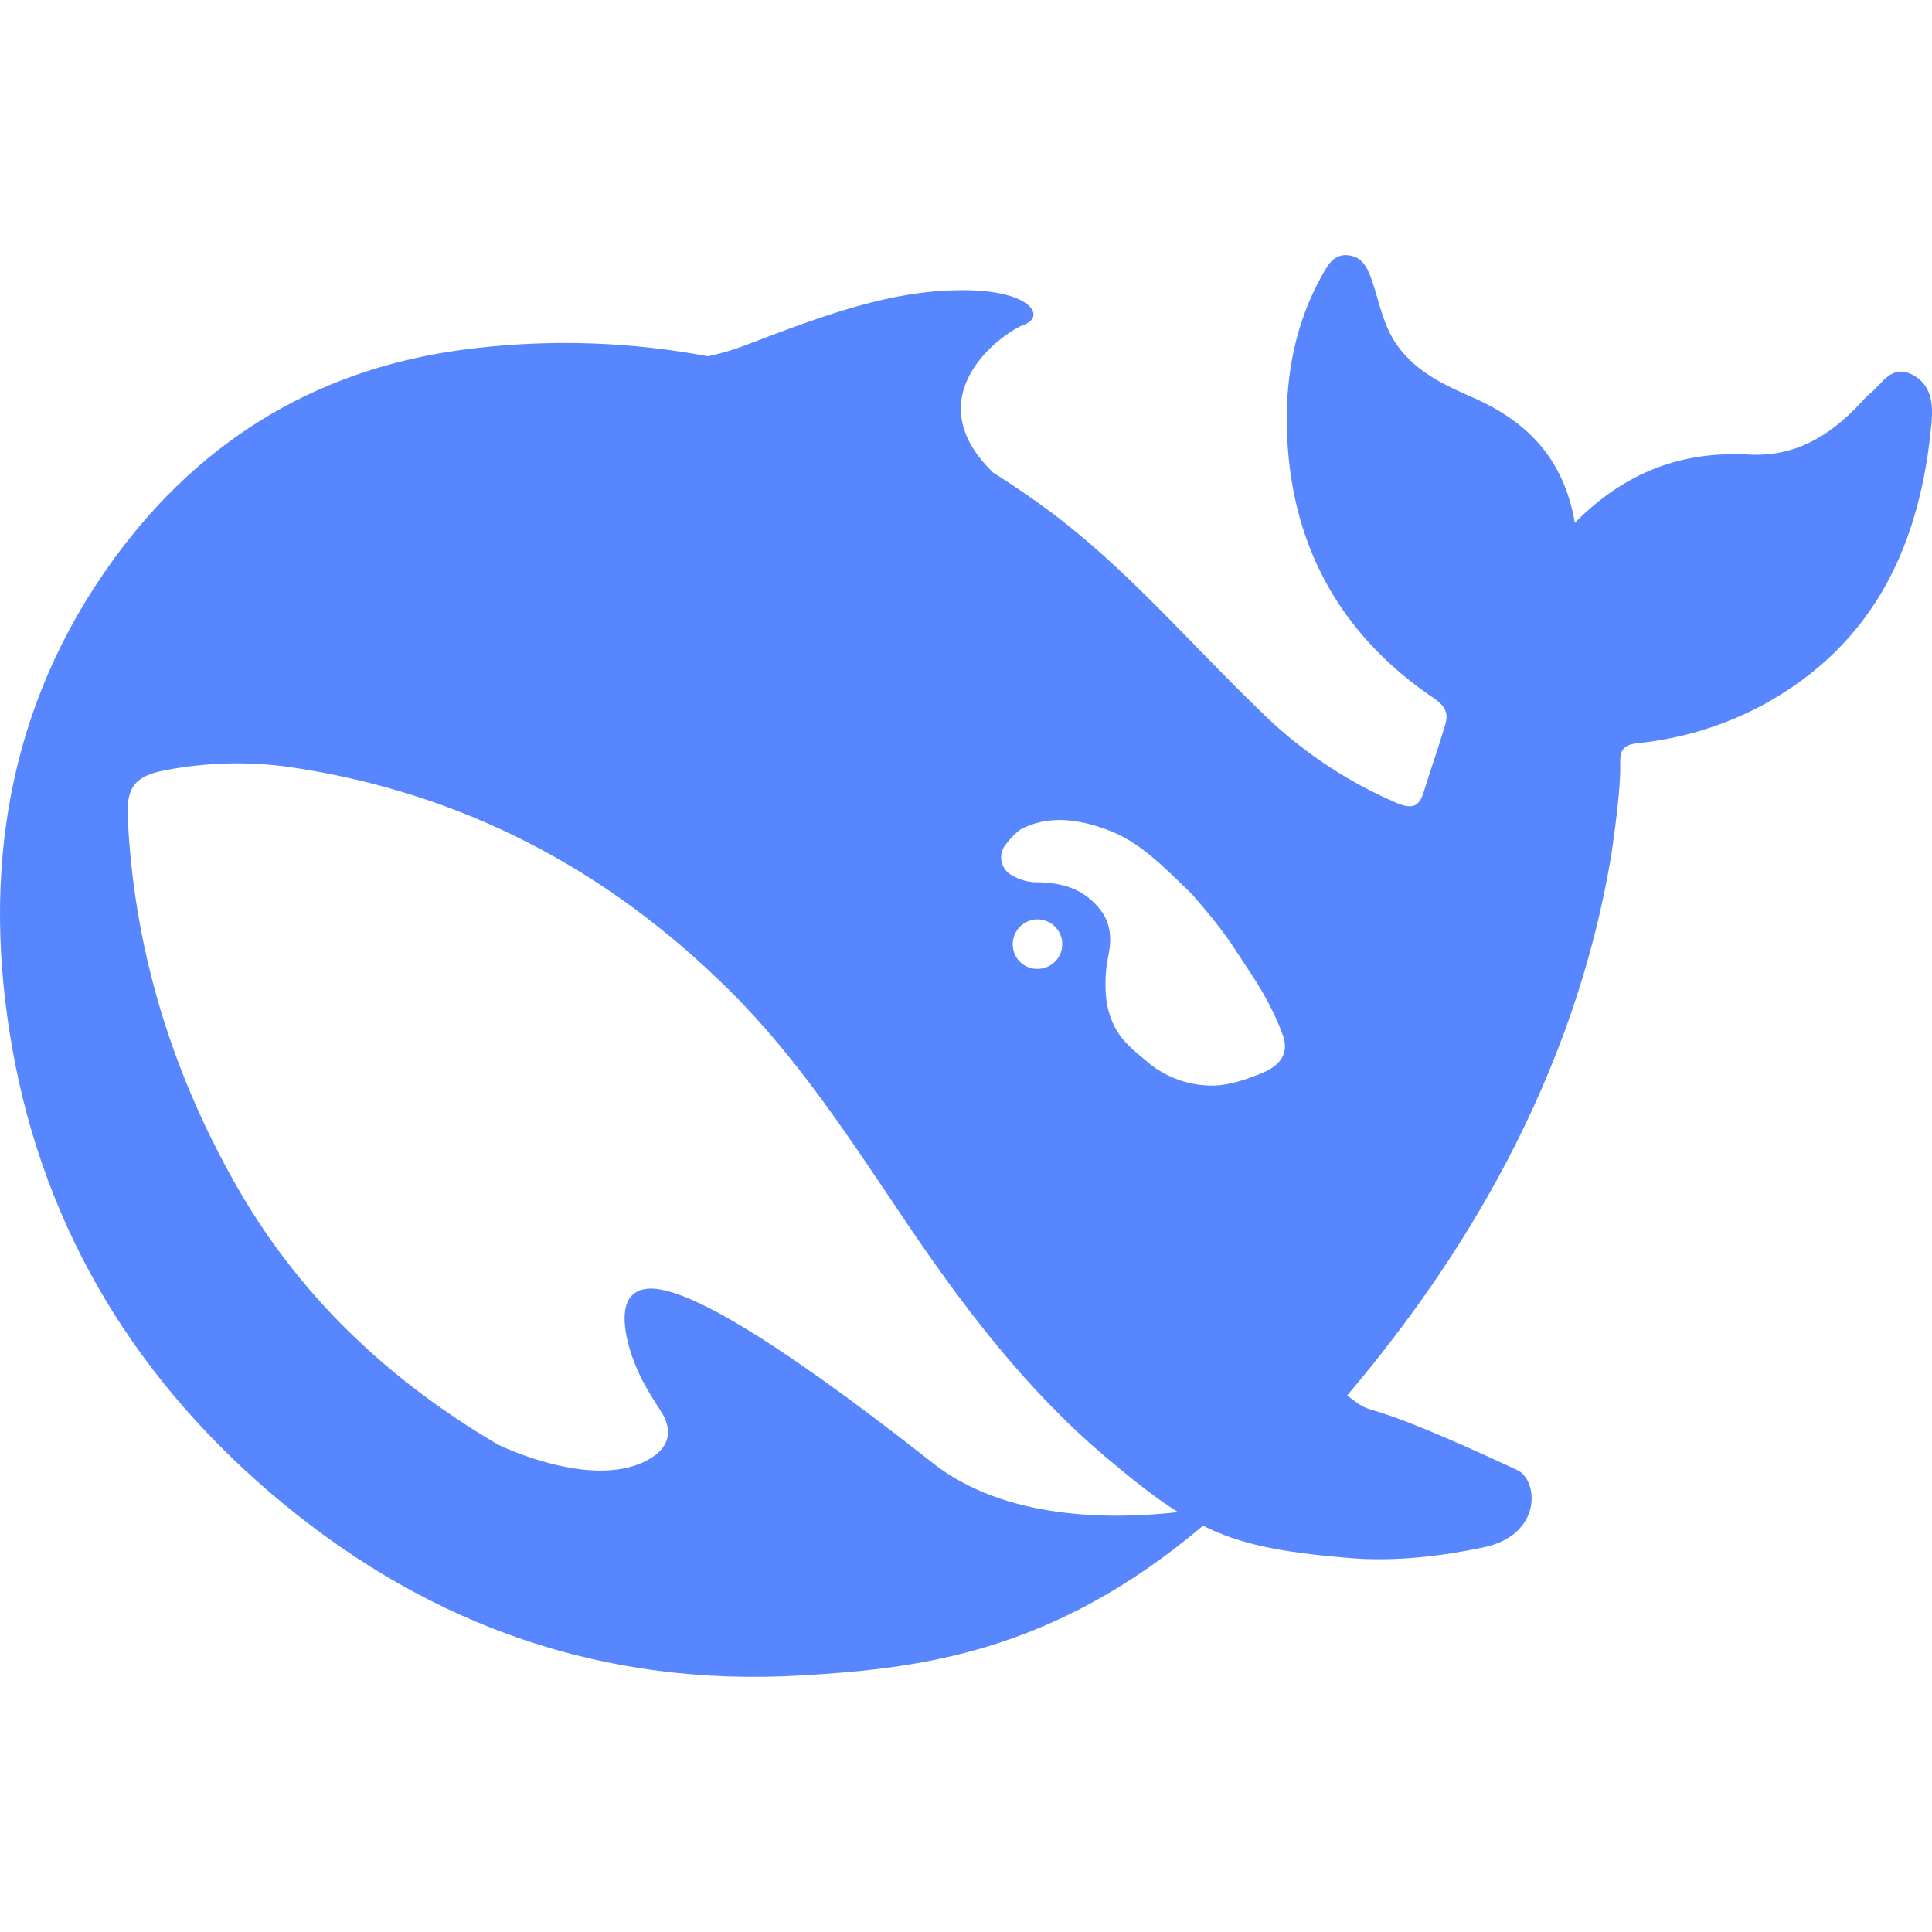
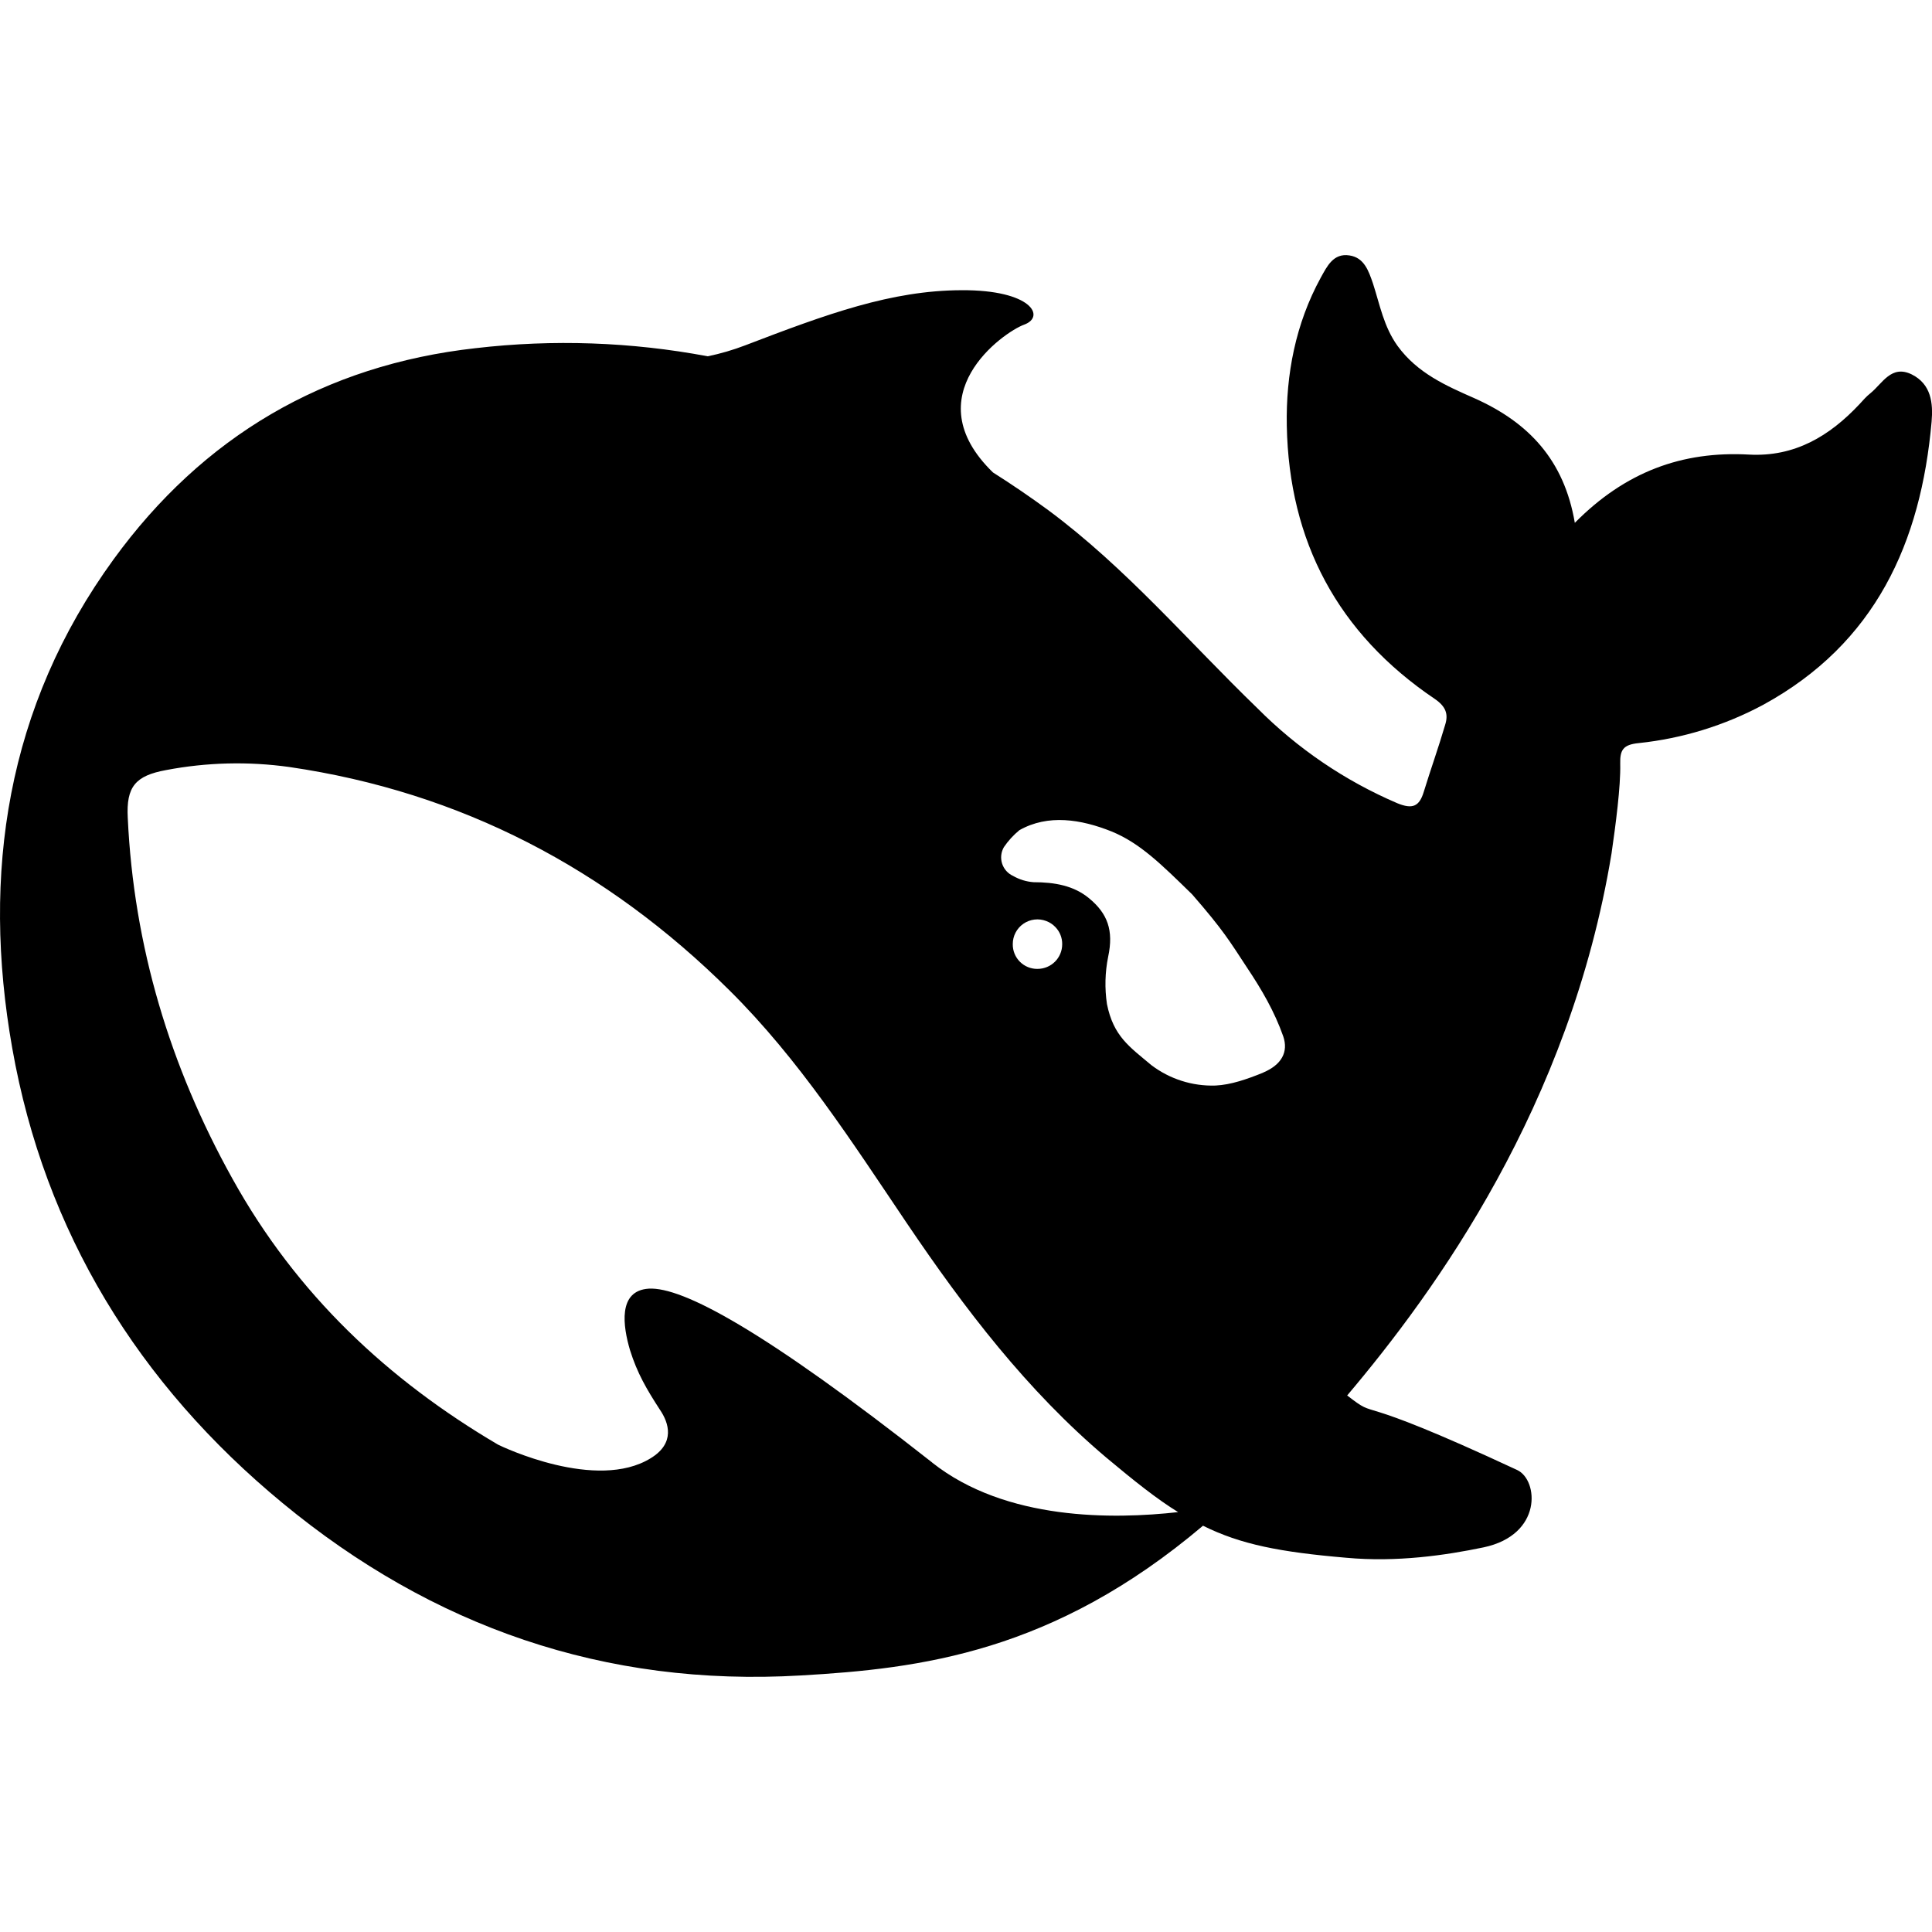
- <svg xmlns="http://www.w3.org/2000/svg" fill="#5786FE" role="img" viewBox="0 0 24 24">
+ <svg xmlns="http://www.w3.org/2000/svg" role="img" viewBox="0 0 24 24">
  <path d="M23.748 4.651c-.254-.124-.364.113-.512.233-.051.04-.094.09-.137.137-.372.397-.806.657-1.373.626-.829-.046-1.537.214-2.163.848-.133-.782-.575-1.248-1.247-1.548-.352-.155-.708-.311-.955-.65-.172-.24-.219-.509-.305-.774-.055-.16-.11-.323-.293-.35-.2-.031-.278.136-.356.276-.313.572-.434 1.202-.422 1.84.027 1.436.633 2.58 1.838 3.393.137.094.172.187.129.323-.082.28-.18.553-.266.833-.055.179-.137.218-.328.14a5.5 5.5 0 0 1-1.737-1.179c-.857-.828-1.631-1.743-2.597-2.46a12 12 0 0 0-.689-.47c-.985-.957.13-1.743.387-1.836.27-.098.094-.433-.778-.428-.872.003-1.67.295-2.687.685a3 3 0 0 1-.465.136 9.6 9.6 0 0 0-2.883-.101c-1.885.21-3.39 1.1-4.497 2.622C.082 8.776-.231 10.854.152 13.02c.403 2.284 1.568 4.175 3.36 5.653 1.857 1.533 3.997 2.284 6.438 2.14 1.482-.085 3.132-.284 4.994-1.86.47.234.962.328 1.78.398.629.058 1.235-.031 1.705-.129.735-.155.684-.836.418-.961-2.155-1.004-1.682-.595-2.112-.926 1.095-1.295 2.768-3.598 3.284-6.733.05-.346.115-.834.108-1.114-.004-.171.035-.238.23-.257a4.2 4.2 0 0 0 1.545-.475c1.397-.763 1.96-2.016 2.093-3.517.02-.23-.004-.467-.247-.588M11.58 18.168c-2.088-1.642-3.101-2.183-3.52-2.16-.39.024-.32.472-.234.763.09.288.207.487.371.74.114.167.192.416-.113.603-.673.416-1.842-.14-1.897-.168-1.361-.801-2.5-1.86-3.301-3.306-.775-1.393-1.225-2.888-1.299-4.482-.02-.385.094-.522.477-.592a4.7 4.7 0 0 1 1.53-.038c2.131.311 3.946 1.264 5.467 2.774.868.86 1.525 1.887 2.202 2.89.72 1.066 1.494 2.082 2.48 2.915.348.291.626.513.892.677-.802.09-2.14.109-3.055-.615zm1.001-6.44a.306.306 0 0 1 .415-.287.3.3 0 0 1 .113.074.3.3 0 0 1 .086.214c0 .17-.136.307-.308.307a.303.303 0 0 1-.306-.307m3.11 1.596c-.2.081-.4.151-.591.16a1.25 1.25 0 0 1-.798-.254c-.274-.23-.47-.358-.551-.758a1.7 1.7 0 0 1 .015-.588c.07-.327-.007-.537-.238-.727-.188-.156-.426-.199-.689-.199a.6.6 0 0 1-.254-.078.253.253 0 0 1-.114-.358 1 1 0 0 1 .192-.21c.356-.202.767-.136 1.146.016.352.144.618.408 1.001.782.392.451.462.576.685.915.176.264.336.536.446.848.066.194-.02.353-.25.45" />
</svg>
